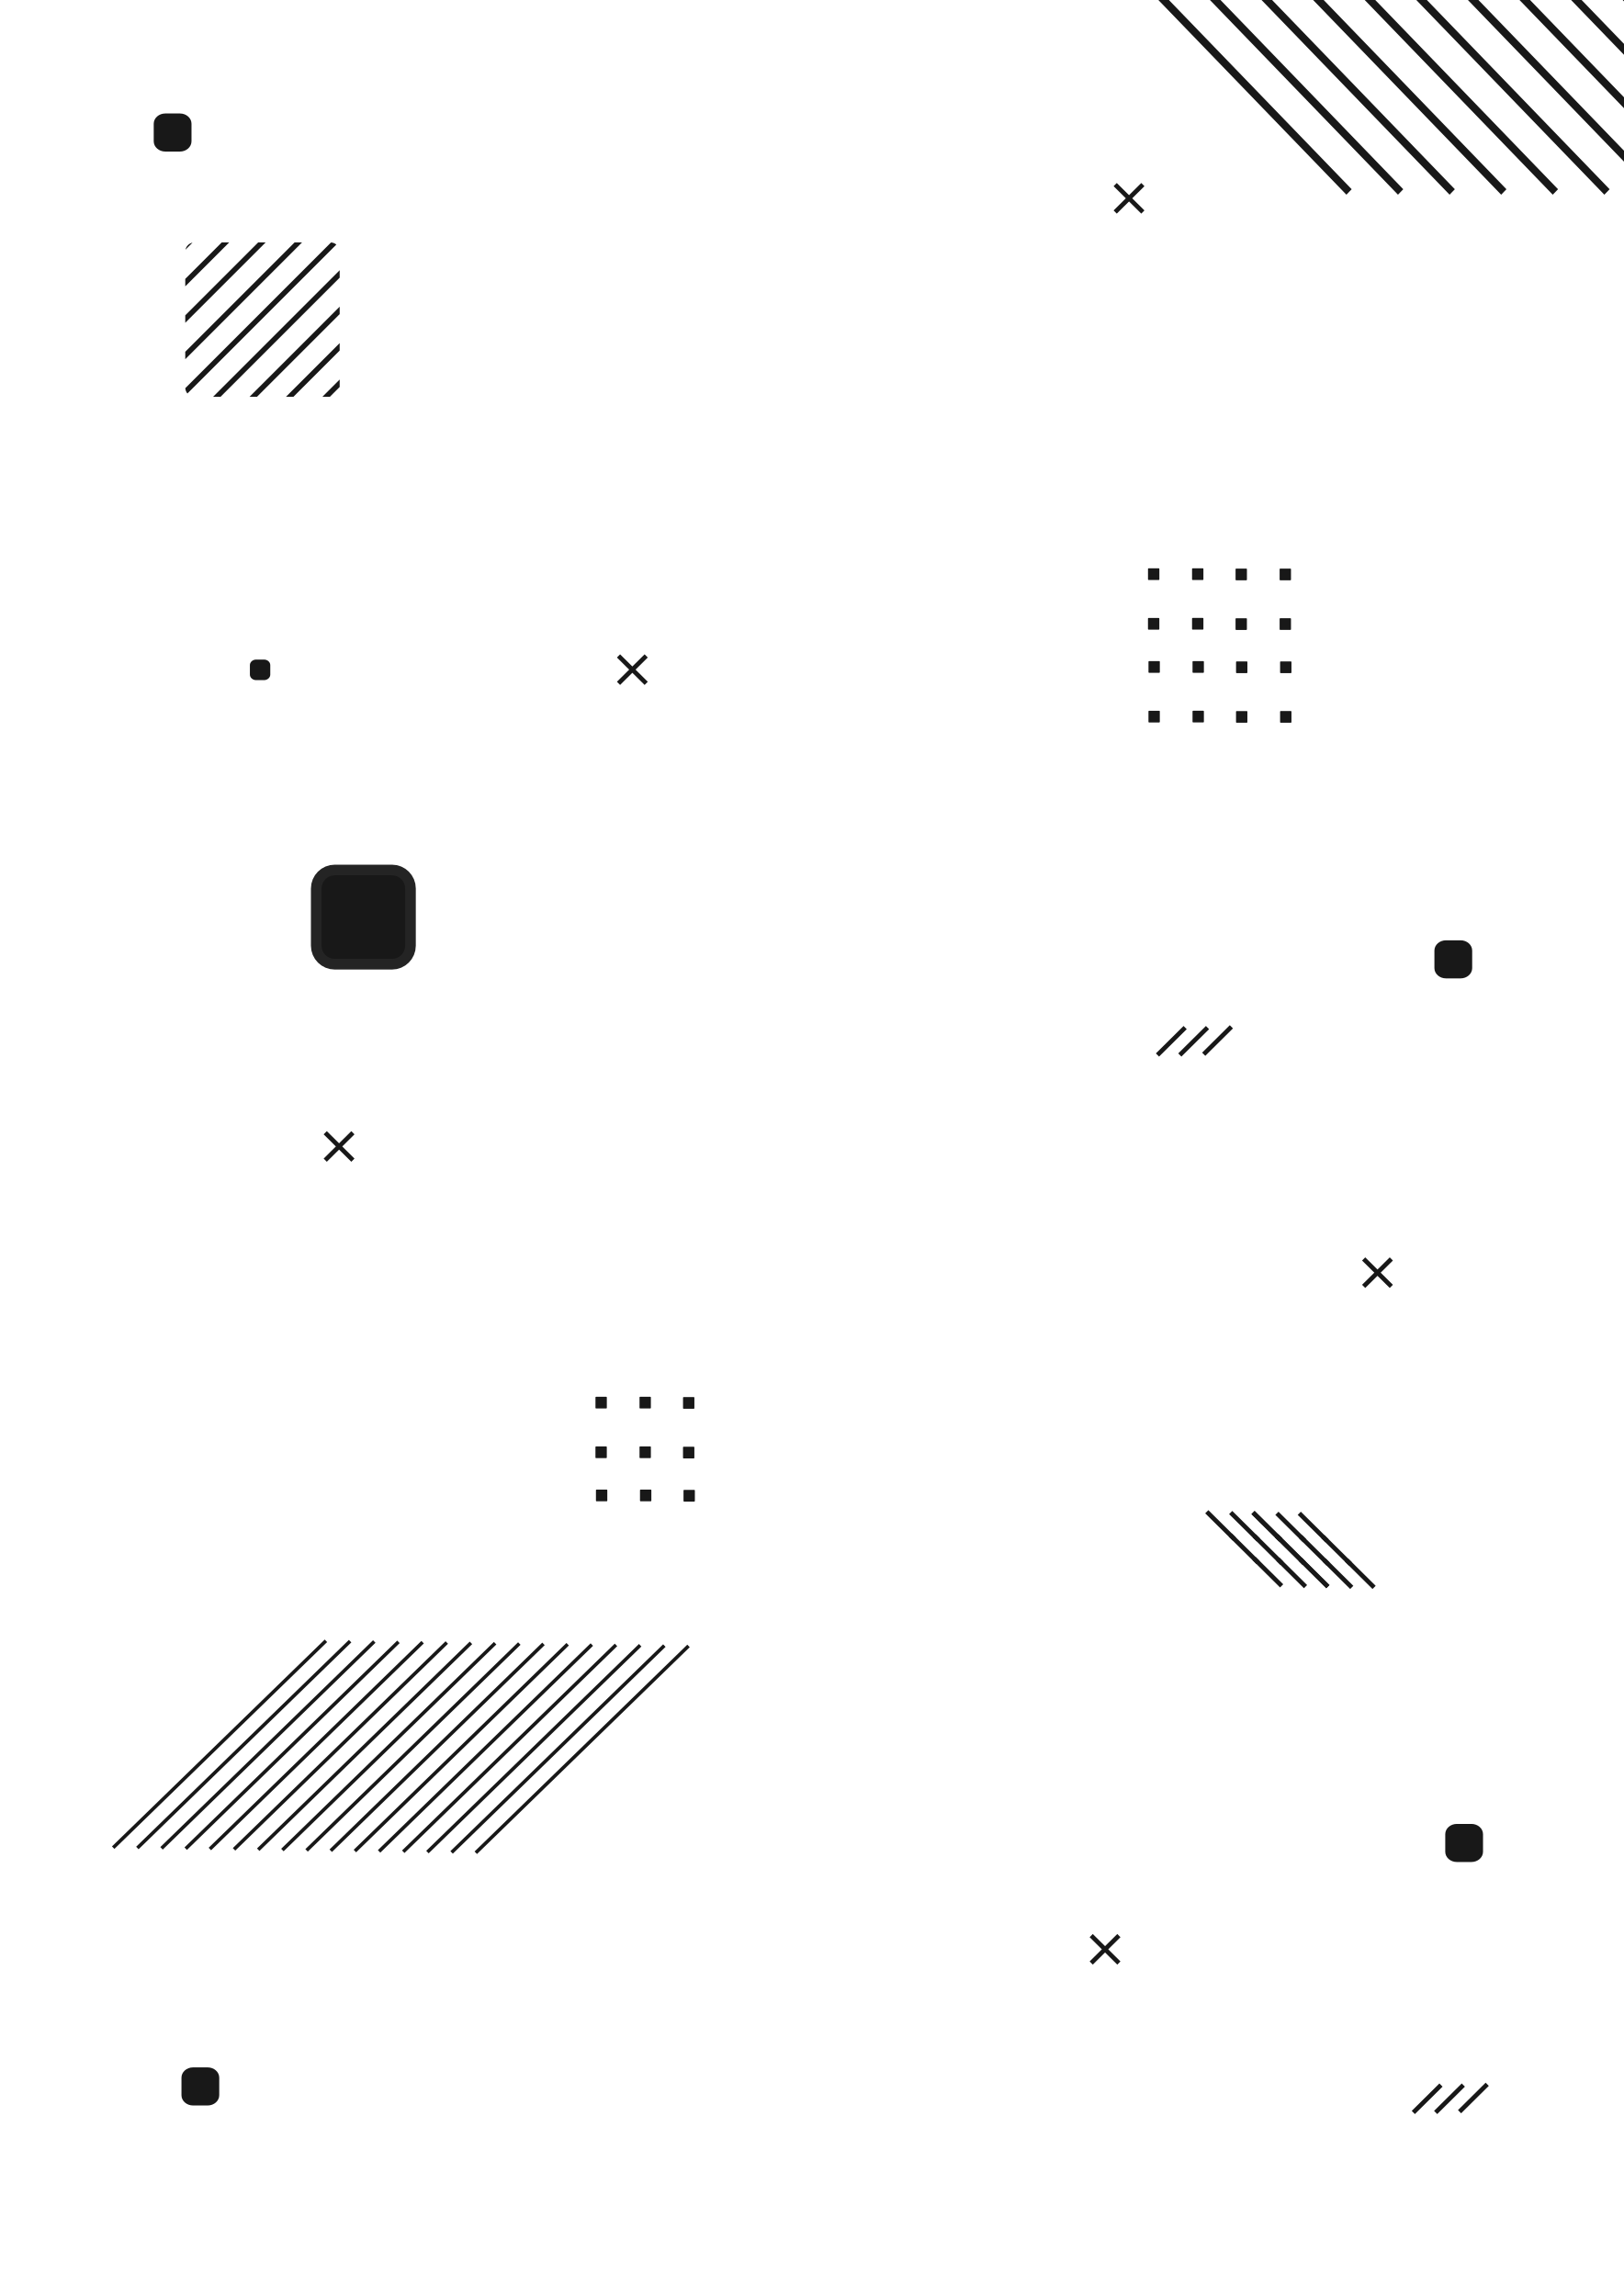
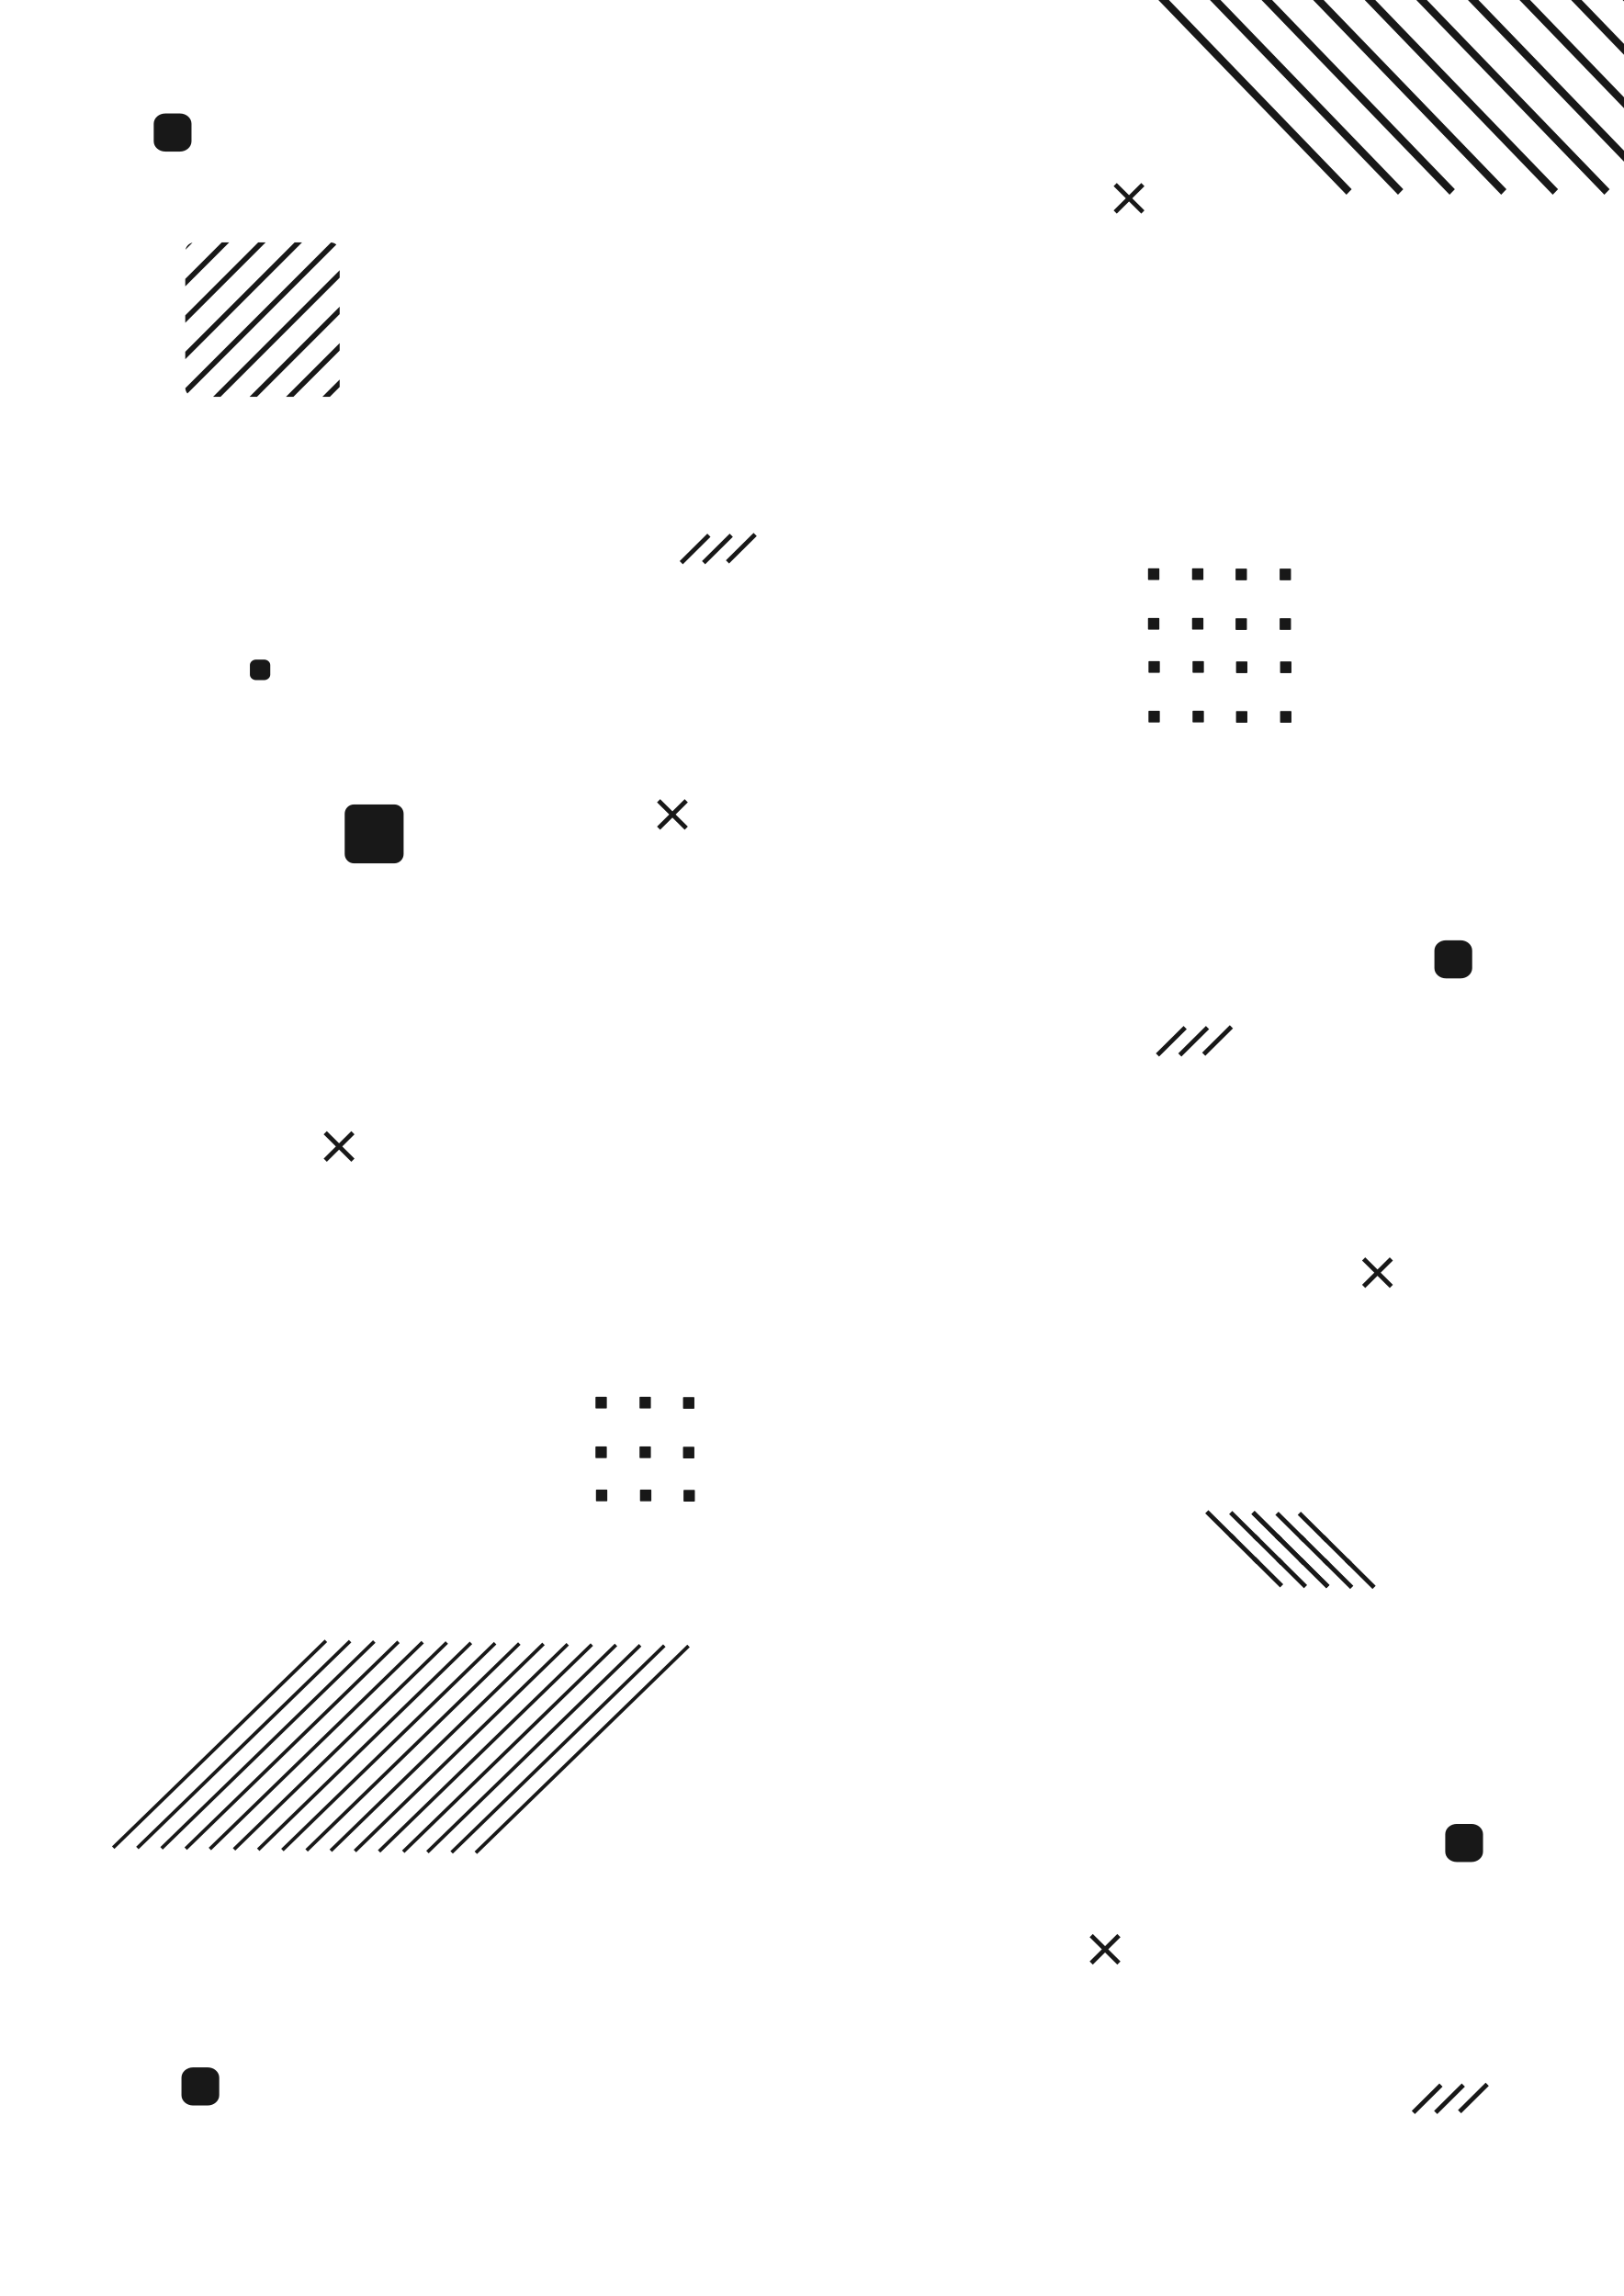
<svg xmlns="http://www.w3.org/2000/svg" width="210mm" height="297mm" viewBox="0 0 210 297" version="1.1" id="svg1251">
  <defs id="defs1248" />
  <g id="layer1">
    <rect style="opacity:1;fill:#181818;fill-opacity:1;stroke:#464646;stroke-width:0.423;stroke-linecap:round;stroke-linejoin:round;stroke-miterlimit:3.5;stroke-opacity:0;paint-order:markers stroke fill" id="rect1334" width="1.469" height="1.512" x="159.801" y="73.551" rx="0.077" ry="0.077" />
    <rect style="opacity:1;fill:#181818;fill-opacity:1;stroke:#464646;stroke-width:0.423;stroke-linecap:round;stroke-linejoin:round;stroke-miterlimit:3.5;stroke-opacity:0;paint-order:markers stroke fill" id="rect3633" width="1.469" height="1.512" x="165.499" y="79.97" rx="0.077" ry="0.077" />
    <rect style="fill:#181818;fill-opacity:1;stroke:#464646;stroke-width:0.423;stroke-linecap:round;stroke-linejoin:round;stroke-miterlimit:3.5;stroke-opacity:0;paint-order:markers stroke fill" id="rect1334-4" width="1.469" height="1.512" x="159.798" y="79.973" rx="0.077" ry="0.077" />
    <rect style="fill:#181818;fill-opacity:1;stroke:#464646;stroke-width:0.423;stroke-linecap:round;stroke-linejoin:round;stroke-miterlimit:3.5;stroke-opacity:0;paint-order:markers stroke fill" id="rect3633-2" width="1.469" height="1.512" x="165.499" y="73.551" rx="0.077" ry="0.077" />
    <rect style="fill:#181818;fill-opacity:1;stroke:#464646;stroke-width:0.423;stroke-linecap:round;stroke-linejoin:round;stroke-miterlimit:3.5;stroke-opacity:0;paint-order:markers stroke fill" id="rect1334-1" width="1.469" height="1.512" x="159.863" y="85.557" rx="0.077" ry="0.077" />
    <rect style="fill:#181818;fill-opacity:1;stroke:#464646;stroke-width:0.423;stroke-linecap:round;stroke-linejoin:round;stroke-miterlimit:3.5;stroke-opacity:0;paint-order:markers stroke fill" id="rect3633-3" width="1.469" height="1.512" x="165.56" y="91.976" rx="0.077" ry="0.077" />
    <rect style="fill:#181818;fill-opacity:1;stroke:#464646;stroke-width:0.423;stroke-linecap:round;stroke-linejoin:round;stroke-miterlimit:3.5;stroke-opacity:0;paint-order:markers stroke fill" id="rect1334-4-6" width="1.469" height="1.512" x="159.86" y="91.979" rx="0.077" ry="0.077" />
    <rect style="fill:#181818;fill-opacity:1;stroke:#464646;stroke-width:0.423;stroke-linecap:round;stroke-linejoin:round;stroke-miterlimit:3.5;stroke-opacity:0;paint-order:markers stroke fill" id="rect3633-2-7" width="1.469" height="1.512" x="165.56" y="85.557" rx="0.077" ry="0.077" />
    <rect style="fill:#181818;fill-opacity:1;stroke:#464646;stroke-width:0.423;stroke-linecap:round;stroke-linejoin:round;stroke-miterlimit:3.5;stroke-opacity:0;paint-order:markers stroke fill" id="rect1334-5" width="1.469" height="1.512" x="148.476" y="73.513" rx="0.077" ry="0.077" />
    <rect style="fill:#181818;fill-opacity:1;stroke:#464646;stroke-width:1.392;stroke-linecap:round;stroke-linejoin:round;stroke-miterlimit:3.5;stroke-opacity:0;paint-order:markers stroke fill" id="rect1334-5-7" width="4.885" height="4.928" x="185.518" y="121.632" rx="1.499" ry="1.327" />
    <rect style="fill:#181818;fill-opacity:1;stroke:#464646;stroke-width:1.392;stroke-linecap:round;stroke-linejoin:round;stroke-miterlimit:3.5;stroke-opacity:0;paint-order:markers stroke fill" id="rect1334-5-7-9" width="4.885" height="4.928" x="19.882" y="14.678" rx="1.499" ry="1.327" />
    <rect style="fill:#181818;fill-opacity:1;stroke:#464646;stroke-width:1.392;stroke-linecap:round;stroke-linejoin:round;stroke-miterlimit:3.5;stroke-opacity:0;paint-order:markers stroke fill" id="rect1334-5-7-4" width="4.885" height="4.928" x="23.47" y="267.427" rx="1.499" ry="1.327" />
    <rect style="fill:#181818;fill-opacity:1;stroke:#464646;stroke-width:1.392;stroke-linecap:round;stroke-linejoin:round;stroke-miterlimit:3.5;stroke-opacity:0;paint-order:markers stroke fill" id="rect1334-5-7-4-7" width="4.885" height="4.928" x="186.92" y="235.933" rx="1.499" ry="1.327" />
    <rect style="fill:#181818;fill-opacity:1;stroke:#464646;stroke-width:0.751;stroke-linecap:round;stroke-linejoin:round;stroke-miterlimit:3.5;stroke-opacity:0;paint-order:markers stroke fill" id="rect1334-5-7-4-7-4" width="2.636" height="2.659" x="32.319" y="85.319" rx="0.809" ry="0.716" />
    <rect style="fill:#181818;fill-opacity:1;stroke:#464646;stroke-width:0.423;stroke-linecap:round;stroke-linejoin:round;stroke-miterlimit:3.5;stroke-opacity:0;paint-order:markers stroke fill" id="rect3633-6" width="1.469" height="1.512" x="154.173" y="79.932" rx="0.077" ry="0.077" />
    <rect style="fill:#181818;fill-opacity:1;stroke:#464646;stroke-width:0.423;stroke-linecap:round;stroke-linejoin:round;stroke-miterlimit:3.5;stroke-opacity:0;paint-order:markers stroke fill" id="rect1334-4-2" width="1.469" height="1.512" x="148.473" y="79.936" rx="0.077" ry="0.077" />
    <rect style="fill:#181818;fill-opacity:1;stroke:#464646;stroke-width:0.423;stroke-linecap:round;stroke-linejoin:round;stroke-miterlimit:3.5;stroke-opacity:0;paint-order:markers stroke fill" id="rect3633-2-2" width="1.469" height="1.512" x="154.173" y="73.513" rx="0.077" ry="0.077" />
    <rect style="fill:#181818;fill-opacity:1;stroke:#464646;stroke-width:0.423;stroke-linecap:round;stroke-linejoin:round;stroke-miterlimit:3.5;stroke-opacity:0;paint-order:markers stroke fill" id="rect1334-1-3" width="1.469" height="1.512" x="148.538" y="85.519" rx="0.077" ry="0.077" />
    <rect style="fill:#181818;fill-opacity:1;stroke:#464646;stroke-width:0.423;stroke-linecap:round;stroke-linejoin:round;stroke-miterlimit:3.5;stroke-opacity:0;paint-order:markers stroke fill" id="rect3633-3-4" width="1.469" height="1.512" x="154.235" y="91.938" rx="0.077" ry="0.077" />
    <rect style="fill:#181818;fill-opacity:1;stroke:#464646;stroke-width:0.423;stroke-linecap:round;stroke-linejoin:round;stroke-miterlimit:3.5;stroke-opacity:0;paint-order:markers stroke fill" id="rect1334-4-6-0" width="1.469" height="1.512" x="148.535" y="91.941" rx="0.077" ry="0.077" />
    <rect style="fill:#181818;fill-opacity:1;stroke:#464646;stroke-width:0.423;stroke-linecap:round;stroke-linejoin:round;stroke-miterlimit:3.5;stroke-opacity:0;paint-order:markers stroke fill" id="rect3633-2-7-2" width="1.469" height="1.512" x="154.235" y="85.519" rx="0.077" ry="0.077" />
    <rect style="fill:#181818;fill-opacity:1;stroke:#464646;stroke-width:0.423;stroke-linecap:round;stroke-linejoin:round;stroke-miterlimit:3.5;stroke-opacity:0;paint-order:markers stroke fill" id="rect1334-3" width="1.469" height="1.512" x="88.339" y="180.719" rx="0.077" ry="0.077" />
    <rect style="fill:#181818;fill-opacity:1;stroke:#464646;stroke-width:0.423;stroke-linecap:round;stroke-linejoin:round;stroke-miterlimit:3.5;stroke-opacity:0;paint-order:markers stroke fill" id="rect1334-4-5" width="1.469" height="1.512" x="88.336" y="187.142" rx="0.077" ry="0.077" />
    <rect style="fill:#181818;fill-opacity:1;stroke:#464646;stroke-width:0.423;stroke-linecap:round;stroke-linejoin:round;stroke-miterlimit:3.5;stroke-opacity:0;paint-order:markers stroke fill" id="rect1334-1-2" width="1.469" height="1.512" x="88.401" y="192.725" rx="0.077" ry="0.077" />
    <rect style="fill:#181818;fill-opacity:1;stroke:#464646;stroke-width:0.423;stroke-linecap:round;stroke-linejoin:round;stroke-miterlimit:3.5;stroke-opacity:0;paint-order:markers stroke fill" id="rect1334-5-5" width="1.469" height="1.512" x="77.014" y="180.681" rx="0.077" ry="0.077" />
    <rect style="fill:#181818;fill-opacity:1;stroke:#464646;stroke-width:0.423;stroke-linecap:round;stroke-linejoin:round;stroke-miterlimit:3.5;stroke-opacity:0;paint-order:markers stroke fill" id="rect3633-6-0" width="1.469" height="1.512" x="82.711" y="187.101" rx="0.077" ry="0.077" />
    <rect style="fill:#181818;fill-opacity:1;stroke:#464646;stroke-width:0.423;stroke-linecap:round;stroke-linejoin:round;stroke-miterlimit:3.5;stroke-opacity:0;paint-order:markers stroke fill" id="rect1334-4-2-4" width="1.469" height="1.512" x="77.011" y="187.104" rx="0.077" ry="0.077" />
    <rect style="fill:#181818;fill-opacity:1;stroke:#464646;stroke-width:0.423;stroke-linecap:round;stroke-linejoin:round;stroke-miterlimit:3.5;stroke-opacity:0;paint-order:markers stroke fill" id="rect3633-2-2-5" width="1.469" height="1.512" x="82.711" y="180.681" rx="0.077" ry="0.077" />
    <rect style="fill:#181818;fill-opacity:1;stroke:#464646;stroke-width:0.423;stroke-linecap:round;stroke-linejoin:round;stroke-miterlimit:3.5;stroke-opacity:0;paint-order:markers stroke fill" id="rect1334-1-3-9" width="1.469" height="1.512" x="77.076" y="192.687" rx="0.077" ry="0.077" />
    <rect style="fill:#181818;fill-opacity:1;stroke:#464646;stroke-width:0.423;stroke-linecap:round;stroke-linejoin:round;stroke-miterlimit:3.5;stroke-opacity:0;paint-order:markers stroke fill" id="rect3633-2-7-2-9" width="1.469" height="1.512" x="82.773" y="192.687" rx="0.077" ry="0.077" />
    <g id="use203-9" style="fill:#1b1b1b;fill-opacity:1;stroke:none;stroke-width:1;stroke-miterlimit:4;stroke-dasharray:none;stroke-opacity:1" />
    <path id="path5868" style="color:#000000;fill:#181818;fill-opacity:1;stroke:none;stroke-width:0.562;stroke-miterlimit:4;stroke-dasharray:none;stroke-opacity:1" d="m 28.677,31.359 -4.716,4.716 v 0.964 l 5.68,-5.68 z m 4.713,0 -9.43,9.43 v 0.964 L 34.355,31.359 Z m 4.712,0 -14.142,14.142 v 0.964 l 15.106,-15.106 z m 4.71,0.004 -18.848,18.848 c 0.017,0.262 0.116,0.501 0.273,0.69 L 43.502,31.637 C 43.313,31.479 43.075,31.38 42.813,31.363 Z m -17.912,0.024 c -0.456,0.099 -0.813,0.456 -0.912,0.912 z m 19.031,3.569 -16.374,16.374 h 0.964 L 43.932,35.92 Z m 0,4.712 -11.662,11.662 h 0.964 l 10.698,-10.698 z m 0,4.713 -6.949,6.949 h 0.964 l 5.984,-5.984 z m 0,4.712 -2.236,2.236 h 0.964 l 1.272,-1.272 z" />
    <path style="color:#000000;fill:#1b1b1b;fill-opacity:1;stroke:none;stroke-width:1;stroke-miterlimit:4;stroke-dasharray:none;stroke-opacity:1" d="m -142.678,-64.934 -72.74,72.738 0.857,0.857 72.738,-72.738 z m 8.381,0 -72.738,72.738 0.857,0.857 72.738,-72.738 z m 8.381,0 -72.738,72.738 0.857,0.857 72.738,-72.738 z m 8.383,0 -72.738,72.738 0.855,0.857 72.738,-72.738 z m 8.381,0 -72.738,72.738 0.857,0.857 72.738,-72.738 z m 8.381,0 -72.738,72.738 0.857,0.857 72.738,-72.738 z m 8.383,0 -72.738,72.738 0.857,0.857 72.738,-72.738 z m 8.381,0 -72.738,72.738 0.857,0.857 72.738,-72.738 z m 8.383,0 -72.738,72.738 0.855,0.857 72.738,-72.738 z m 8.381,0 -72.738,72.738 0.857,0.857 72.738,-72.738 z m 8.381,0 -72.738,72.738 0.857,0.857 72.738,-72.738 z m 8.383,0 -72.738,72.738 0.857,0.857 72.738,-72.738 z m 8.381,0 -72.738,72.738 0.857,0.857 72.738,-72.738 z m 8.383,0 -72.738,72.738 0.855,0.857 72.74,-72.738 z m 8.381,0 -72.738,72.738 0.857,0.857 72.738,-72.738 z m 8.383,0 -72.74,72.738 0.857,0.857 72.738,-72.738 z" id="path5868-4" />
    <path style="color:#000000;fill:#181818;fill-opacity:1;stroke:none;stroke-width:0.373;stroke-miterlimit:4;stroke-dasharray:none;stroke-opacity:1" d="m 41.997,212.087 -27.515,26.754 0.315,0.324 27.514,-26.754 z m 3.126,0.044 -27.514,26.754 0.315,0.324 27.514,-26.754 z m 3.126,0.044 -27.514,26.754 0.315,0.324 27.514,-26.754 z m 3.127,0.044 -27.514,26.754 0.315,0.324 27.514,-26.754 z m 3.126,0.044 -27.514,26.754 0.315,0.324 27.514,-26.754 z m 3.126,0.044 -27.514,26.754 0.315,0.324 27.514,-26.754 z m 3.127,0.044 -27.514,26.754 0.315,0.324 27.514,-26.754 z m 3.126,0.044 -27.514,26.754 0.315,0.324 27.514,-26.754 z m 3.127,0.044 -27.514,26.754 0.315,0.324 27.514,-26.754 z m 3.126,0.044 -27.514,26.754 0.315,0.324 27.514,-26.754 z m 3.126,0.044 -27.514,26.754 0.315,0.324 27.514,-26.754 z m 3.127,0.044 -27.514,26.754 0.315,0.324 27.514,-26.754 z m 3.126,0.044 -27.514,26.754 0.315,0.324 27.514,-26.754 z m 3.127,0.044 -27.514,26.754 0.315,0.324 27.515,-26.754 z m 3.126,0.044 -27.514,26.754 0.315,0.324 27.514,-26.754 z m 3.127,0.044 -27.515,26.754 0.315,0.324 27.514,-26.754 z" id="path5868-4-1" />
    <path style="color:#000000;fill:#181818;fill-opacity:1;stroke:none;stroke-width:0.81;stroke-miterlimit:4;stroke-dasharray:none;stroke-opacity:1" d="m 216.999,-35.482 57.905,59.96 -0.683,0.707 -57.903,-59.96 z m -6.672,0 57.903,59.96 -0.683,0.707 -57.903,-59.96 z m -6.672,0 57.903,59.96 -0.683,0.707 -57.903,-59.96 z m -6.673,0 57.903,59.96 -0.681,0.707 -57.903,-59.96 z m -6.672,0 57.903,59.96 -0.683,0.707 -57.903,-59.96 z m -6.672,0 57.903,59.96 -0.683,0.707 -57.903,-59.96 z m -6.673,0 57.903,59.96 -0.683,0.707 -57.903,-59.96 z m -6.672,0 57.903,59.96 -0.683,0.707 -57.903,-59.96 z m -6.673,0 57.903,59.96 -0.681,0.707 -57.903,-59.96 z m -6.672,0 57.903,59.96 -0.683,0.707 -57.903,-59.96 z m -6.672,0 57.903,59.96 -0.683,0.707 -57.903,-59.96 z m -6.673,0 57.903,59.96 -0.683,0.707 -57.903,-59.96 z m -6.672,0 57.903,59.96 -0.683,0.707 -57.903,-59.96 z m -6.673,0 57.903,59.96 -0.681,0.707 -57.905,-59.96 z m -6.672,0 57.903,59.96 -0.683,0.707 -57.903,-59.96 z m -6.673,0 57.905,59.96 -0.683,0.707 -57.903,-59.96 z" id="path5868-4-5" />
    <rect style="fill:#1b1b1b;fill-opacity:1;stroke:none;stroke-width:11.707;stroke-linecap:round;stroke-linejoin:round;stroke-miterlimit:3.5;stroke-dasharray:none;stroke-opacity:1;paint-order:markers stroke fill" id="rect4924-0" width="35.519" height="35.519" x="-168.009" y="50.459" rx="2.129" ry="2.129" />
-     <rect style="opacity:1;fill:#181818;fill-opacity:1;stroke:#242424;stroke-width:2.755;stroke-linecap:round;stroke-linejoin:round;stroke-miterlimit:3.5;stroke-dasharray:none;stroke-opacity:1;paint-order:markers stroke fill" id="rect5167" width="10.81" height="10.81" x="41.59" y="113.228" rx="1.704" ry="1.704" />
-     <rect style="opacity:1;fill:#181818;fill-opacity:1;stroke:none;stroke-width:0.114;stroke-linecap:round;stroke-linejoin:round;stroke-miterlimit:4;stroke-dasharray:none;stroke-opacity:1;paint-order:markers stroke fill" id="rect7126" width="5.04" height="0.581" x="116.544" y="3.648" rx="0" ry="0" transform="rotate(44.75022)" />
-     <rect style="fill:#181818;fill-opacity:1;stroke:none;stroke-width:0.114;stroke-linecap:round;stroke-linejoin:round;stroke-miterlimit:4;stroke-dasharray:none;stroke-opacity:1;paint-order:markers stroke fill" id="rect7126-1" width="5.04" height="0.581" x="0.38" y="118.803" rx="0" ry="0" transform="matrix(-0.7101827,0.7040174,0.7040174,0.7101827,0,0)" />
+     <rect style="opacity:1;fill:#181818;fill-opacity:1;stroke:none;stroke-width:1.942;stroke-linecap:round;stroke-linejoin:round;stroke-miterlimit:3.5;stroke-dasharray:none;stroke-opacity:1;paint-order:markers stroke fill" id="rect5167" width="7.621" height="7.621" x="44.58" y="104.059" rx="1.201" ry="1.201" />
+     <rect style="opacity:1;fill:#181818;fill-opacity:1;stroke:none;stroke-width:0.114;stroke-linecap:round;stroke-linejoin:round;stroke-miterlimit:4;stroke-dasharray:none;stroke-opacity:1;paint-order:markers stroke fill" id="rect7126" width="5.04" height="0.581" x="133.415" y="13.306" rx="0" ry="0" transform="rotate(44.75022)" />
+     <rect style="fill:#181818;fill-opacity:1;stroke:none;stroke-width:0.114;stroke-linecap:round;stroke-linejoin:round;stroke-miterlimit:4;stroke-dasharray:none;stroke-opacity:1;paint-order:markers stroke fill" id="rect7126-1" width="5.04" height="0.581" x="9.891" y="135.758" rx="0" ry="0" transform="matrix(-0.7101827,0.7040174,0.7040174,0.7101827,0,0)" />
    <rect style="fill:#181818;fill-opacity:1;stroke:none;stroke-width:0.114;stroke-linecap:round;stroke-linejoin:round;stroke-miterlimit:4;stroke-dasharray:none;stroke-opacity:1;paint-order:markers stroke fill" id="rect7126-44" width="5.04" height="0.581" x="239.903" y="-8.801" rx="0" ry="0" transform="rotate(44.75022)" />
    <rect style="fill:#181818;fill-opacity:1;stroke:none;stroke-width:0.114;stroke-linecap:round;stroke-linejoin:round;stroke-miterlimit:4;stroke-dasharray:none;stroke-opacity:1;paint-order:markers stroke fill" id="rect7126-1-9" width="5.04" height="0.581" x="-13.144" y="242.049" rx="0" ry="0" transform="matrix(-0.7101827,0.7040174,0.7040174,0.7101827,0,0)" />
    <rect style="fill:#181818;fill-opacity:1;stroke:none;stroke-width:0.114;stroke-linecap:round;stroke-linejoin:round;stroke-miterlimit:4;stroke-dasharray:none;stroke-opacity:1;paint-order:markers stroke fill" id="rect7126-1-9-9" width="5.04" height="0.581" x="57.526" y="322.461" rx="0" ry="0" transform="matrix(-0.7101827,0.7040174,0.7040174,0.7101827,0,0)" />
    <rect style="fill:#181818;fill-opacity:1;stroke:none;stroke-width:0.114;stroke-linecap:round;stroke-linejoin:round;stroke-miterlimit:4;stroke-dasharray:none;stroke-opacity:1;paint-order:markers stroke fill" id="rect7126-1-9-9-4" width="5.04" height="0.581" x="55.474" y="324.495" rx="0" ry="0" transform="matrix(-0.7101827,0.7040174,0.7040174,0.7101827,0,0)" />
    <rect style="fill:#181818;fill-opacity:1;stroke:none;stroke-width:0.114;stroke-linecap:round;stroke-linejoin:round;stroke-miterlimit:4;stroke-dasharray:none;stroke-opacity:1;paint-order:markers stroke fill" id="rect7126-1-9-9-3" width="5.04" height="0.581" x="53.209" y="326.6" rx="0" ry="0" transform="matrix(-0.7101827,0.7040174,0.7040174,0.7101827,0,0)" />
    <rect style="fill:#181818;fill-opacity:1;stroke:none;stroke-width:0.114;stroke-linecap:round;stroke-linejoin:round;stroke-miterlimit:4;stroke-dasharray:none;stroke-opacity:1;paint-order:markers stroke fill" id="rect7126-1-9-9-8" width="5.04" height="0.581" x="-15.277" y="202.02" rx="0" ry="0" transform="matrix(-0.7101827,0.7040174,0.7040174,0.7101827,0,0)" />
    <rect style="fill:#181818;fill-opacity:1;stroke:none;stroke-width:0.114;stroke-linecap:round;stroke-linejoin:round;stroke-miterlimit:4;stroke-dasharray:none;stroke-opacity:1;paint-order:markers stroke fill" id="rect7126-1-9-9-4-4" width="5.04" height="0.581" x="-17.33" y="204.055" rx="0" ry="0" transform="matrix(-0.7101827,0.7040174,0.7040174,0.7101827,0,0)" />
    <rect style="fill:#181818;fill-opacity:1;stroke:none;stroke-width:0.114;stroke-linecap:round;stroke-linejoin:round;stroke-miterlimit:4;stroke-dasharray:none;stroke-opacity:1;paint-order:markers stroke fill" id="rect7126-1-9-9-3-7" width="5.04" height="0.581" x="-19.594" y="206.159" rx="0" ry="0" transform="matrix(-0.7101827,0.7040174,0.7040174,0.7101827,0,0)" />
    <rect style="fill:#181818;fill-opacity:1;stroke:none;stroke-width:0.114;stroke-linecap:round;stroke-linejoin:round;stroke-miterlimit:4;stroke-dasharray:none;stroke-opacity:1;paint-order:markers stroke fill" id="rect7126-1-9-9-8-1" width="5.04" height="0.581" x="265.734" y="20.421" rx="0" ry="0" transform="rotate(44.75022)" />
    <rect style="fill:#181818;fill-opacity:1;stroke:none;stroke-width:0.114;stroke-linecap:round;stroke-linejoin:round;stroke-miterlimit:4;stroke-dasharray:none;stroke-opacity:1;paint-order:markers stroke fill" id="rect7126-1-9-9-4-4-7" width="5.04" height="0.581" x="263.682" y="22.456" rx="0" ry="0" transform="rotate(44.75022)" />
    <rect style="fill:#181818;fill-opacity:1;stroke:none;stroke-width:0.114;stroke-linecap:round;stroke-linejoin:round;stroke-miterlimit:4;stroke-dasharray:none;stroke-opacity:1;paint-order:markers stroke fill" id="rect7126-1-9-9-3-7-9" width="5.04" height="0.581" x="261.418" y="24.56" rx="0" ry="0" transform="rotate(44.75022)" />
    <rect style="fill:#181818;fill-opacity:1;stroke:none;stroke-width:0.114;stroke-linecap:round;stroke-linejoin:round;stroke-miterlimit:4;stroke-dasharray:none;stroke-opacity:1;paint-order:markers stroke fill" id="rect7126-4" width="5.04" height="0.581" x="119.241" y="-84.874" rx="0" ry="0" transform="rotate(44.75022)" />
    <rect style="fill:#181818;fill-opacity:1;stroke:none;stroke-width:0.114;stroke-linecap:round;stroke-linejoin:round;stroke-miterlimit:4;stroke-dasharray:none;stroke-opacity:1;paint-order:markers stroke fill" id="rect7126-1-5" width="5.04" height="0.581" x="-88.162" y="120.729" rx="0" ry="0" transform="matrix(-0.7101827,0.7040174,0.7040174,0.7101827,0,0)" />
    <rect style="fill:#181818;fill-opacity:1;stroke:none;stroke-width:0.114;stroke-linecap:round;stroke-linejoin:round;stroke-miterlimit:4;stroke-dasharray:none;stroke-opacity:1;paint-order:markers stroke fill" id="rect7126-4-2" width="5.04" height="0.581" x="276.5" y="78.167" rx="0" ry="0" transform="rotate(44.75022)" />
    <rect style="fill:#181818;fill-opacity:1;stroke:none;stroke-width:0.114;stroke-linecap:round;stroke-linejoin:round;stroke-miterlimit:4;stroke-dasharray:none;stroke-opacity:1;paint-order:markers stroke fill" id="rect7126-1-5-4" width="5.04" height="0.581" x="73.501" y="279.403" rx="0" ry="0" transform="matrix(-0.7101827,0.7040174,0.7040174,0.7101827,0,0)" />
    <rect style="fill:#181818;fill-opacity:1;stroke:none;stroke-width:0.114;stroke-linecap:round;stroke-linejoin:round;stroke-miterlimit:4;stroke-dasharray:none;stroke-opacity:1;paint-order:markers stroke fill" id="rect7126-4-2-6" width="5.04" height="0.581" x="133.029" y="74.157" rx="0" ry="0" transform="rotate(44.75022)" />
    <rect style="fill:#181818;fill-opacity:1;stroke:none;stroke-width:0.114;stroke-linecap:round;stroke-linejoin:round;stroke-miterlimit:4;stroke-dasharray:none;stroke-opacity:1;paint-order:markers stroke fill" id="rect7126-1-5-4-3" width="5.04" height="0.581" x="70.743" y="135.903" rx="0" ry="0" transform="matrix(-0.7101827,0.7040174,0.7040174,0.7101827,0,0)" />
    <rect style="fill:#181818;fill-opacity:1;stroke:none;stroke-width:0.114;stroke-linecap:round;stroke-linejoin:round;stroke-miterlimit:4;stroke-dasharray:none;stroke-opacity:1;paint-order:markers stroke fill" id="rect7126-1-9-9-8-17" width="5.04" height="0.581" x="261.443" y="20.424" rx="0" ry="0" transform="rotate(44.75022)" />
    <rect style="fill:#181818;fill-opacity:1;stroke:none;stroke-width:0.114;stroke-linecap:round;stroke-linejoin:round;stroke-miterlimit:4;stroke-dasharray:none;stroke-opacity:1;paint-order:markers stroke fill" id="rect7126-1-9-9-4-4-3" width="5.04" height="0.581" x="259.39" y="22.459" rx="0" ry="0" transform="rotate(44.75022)" />
    <rect style="fill:#181818;fill-opacity:1;stroke:none;stroke-width:0.114;stroke-linecap:round;stroke-linejoin:round;stroke-miterlimit:4;stroke-dasharray:none;stroke-opacity:1;paint-order:markers stroke fill" id="rect7126-1-9-9-3-7-5" width="5.04" height="0.581" x="257.126" y="24.563" rx="0" ry="0" transform="rotate(44.75022)" />
    <rect style="fill:#181818;fill-opacity:1;stroke:none;stroke-width:0.114;stroke-linecap:round;stroke-linejoin:round;stroke-miterlimit:4;stroke-dasharray:none;stroke-opacity:1;paint-order:markers stroke fill" id="rect7126-1-9-9-8-4" width="5.04" height="0.581" x="257.151" y="20.427" rx="0" ry="0" transform="rotate(44.75022)" />
    <rect style="fill:#181818;fill-opacity:1;stroke:none;stroke-width:0.114;stroke-linecap:round;stroke-linejoin:round;stroke-miterlimit:4;stroke-dasharray:none;stroke-opacity:1;paint-order:markers stroke fill" id="rect7126-1-9-9-4-4-4" width="5.04" height="0.581" x="255.098" y="22.462" rx="0" ry="0" transform="rotate(44.75022)" />
    <rect style="fill:#181818;fill-opacity:1;stroke:none;stroke-width:0.114;stroke-linecap:round;stroke-linejoin:round;stroke-miterlimit:4;stroke-dasharray:none;stroke-opacity:1;paint-order:markers stroke fill" id="rect7126-1-9-9-3-7-4" width="5.04" height="0.581" x="252.834" y="24.566" rx="0" ry="0" transform="rotate(44.75022)" />
    <rect style="fill:#181818;fill-opacity:1;stroke:none;stroke-width:0.114;stroke-linecap:round;stroke-linejoin:round;stroke-miterlimit:4;stroke-dasharray:none;stroke-opacity:1;paint-order:markers stroke fill" id="rect7126-1-9-9-8-1-9" width="5.04" height="0.581" x="261.418" y="24.56" rx="0" ry="0" transform="rotate(44.75022)" />
    <rect style="fill:#181818;fill-opacity:1;stroke:none;stroke-width:0.114;stroke-linecap:round;stroke-linejoin:round;stroke-miterlimit:4;stroke-dasharray:none;stroke-opacity:1;paint-order:markers stroke fill" id="rect7126-1-9-9-4-4-7-3" width="5.04" height="0.581" x="259.365" y="26.595" rx="0" ry="0" transform="rotate(44.75022)" />
    <rect style="fill:#181818;fill-opacity:1;stroke:none;stroke-width:0.114;stroke-linecap:round;stroke-linejoin:round;stroke-miterlimit:4;stroke-dasharray:none;stroke-opacity:1;paint-order:markers stroke fill" id="rect7126-1-9-9-3-7-9-1" width="5.04" height="0.581" x="257.101" y="28.699" rx="0" ry="0" transform="rotate(44.75022)" />
    <rect style="fill:#181818;fill-opacity:1;stroke:none;stroke-width:0.114;stroke-linecap:round;stroke-linejoin:round;stroke-miterlimit:4;stroke-dasharray:none;stroke-opacity:1;paint-order:markers stroke fill" id="rect7126-1-9-9-8-17-5" width="5.04" height="0.581" x="257.126" y="24.563" rx="0" ry="0" transform="rotate(44.75022)" />
    <rect style="fill:#181818;fill-opacity:1;stroke:none;stroke-width:0.114;stroke-linecap:round;stroke-linejoin:round;stroke-miterlimit:4;stroke-dasharray:none;stroke-opacity:1;paint-order:markers stroke fill" id="rect7126-1-9-9-4-4-3-3" width="5.04" height="0.581" x="255.073" y="26.598" rx="0" ry="0" transform="rotate(44.75022)" />
    <rect style="fill:#181818;fill-opacity:1;stroke:none;stroke-width:0.114;stroke-linecap:round;stroke-linejoin:round;stroke-miterlimit:4;stroke-dasharray:none;stroke-opacity:1;paint-order:markers stroke fill" id="rect7126-1-9-9-3-7-5-1" width="5.04" height="0.581" x="252.809" y="28.702" rx="0" ry="0" transform="rotate(44.75022)" />
    <rect style="fill:#181818;fill-opacity:1;stroke:none;stroke-width:0.114;stroke-linecap:round;stroke-linejoin:round;stroke-miterlimit:4;stroke-dasharray:none;stroke-opacity:1;paint-order:markers stroke fill" id="rect7126-1-9-9-8-4-6" width="5.04" height="0.581" x="252.834" y="24.566" rx="0" ry="0" transform="rotate(44.75022)" />
    <rect style="fill:#181818;fill-opacity:1;stroke:none;stroke-width:0.114;stroke-linecap:round;stroke-linejoin:round;stroke-miterlimit:4;stroke-dasharray:none;stroke-opacity:1;paint-order:markers stroke fill" id="rect7126-1-9-9-4-4-4-4" width="5.04" height="0.581" x="250.781" y="26.601" rx="0" ry="0" transform="rotate(44.75022)" />
    <rect style="fill:#181818;fill-opacity:1;stroke:none;stroke-width:0.114;stroke-linecap:round;stroke-linejoin:round;stroke-miterlimit:4;stroke-dasharray:none;stroke-opacity:1;paint-order:markers stroke fill" id="rect7126-1-9-9-3-7-4-0" width="5.04" height="0.581" x="248.517" y="28.706" rx="0" ry="0" transform="rotate(44.75022)" />
+     <rect style="fill:#181818;fill-opacity:1;stroke:none;stroke-width:0.114;stroke-linecap:round;stroke-linejoin:round;stroke-miterlimit:4;stroke-dasharray:none;stroke-opacity:1;paint-order:markers stroke fill" id="rect7126-1-9-9-8-5" width="5.04" height="0.581" x="-16.371" y="113.43" rx="0" ry="0" transform="matrix(-0.7101827,0.7040174,0.7040174,0.7101827,0,0)" />
+     <rect style="fill:#181818;fill-opacity:1;stroke:none;stroke-width:0.114;stroke-linecap:round;stroke-linejoin:round;stroke-miterlimit:4;stroke-dasharray:none;stroke-opacity:1;paint-order:markers stroke fill" id="rect7126-1-9-9-4-4-6" width="5.04" height="0.581" x="-18.423" y="115.464" rx="0" ry="0" transform="matrix(-0.7101827,0.7040174,0.7040174,0.7101827,0,0)" />
+     <rect style="fill:#181818;fill-opacity:1;stroke:none;stroke-width:0.114;stroke-linecap:round;stroke-linejoin:round;stroke-miterlimit:4;stroke-dasharray:none;stroke-opacity:1;paint-order:markers stroke fill" id="rect7126-1-9-9-3-7-55" width="5.04" height="0.581" x="-20.688" y="117.569" rx="0" ry="0" transform="matrix(-0.7101827,0.7040174,0.7040174,0.7101827,0,0)" />
  </g>
</svg>
